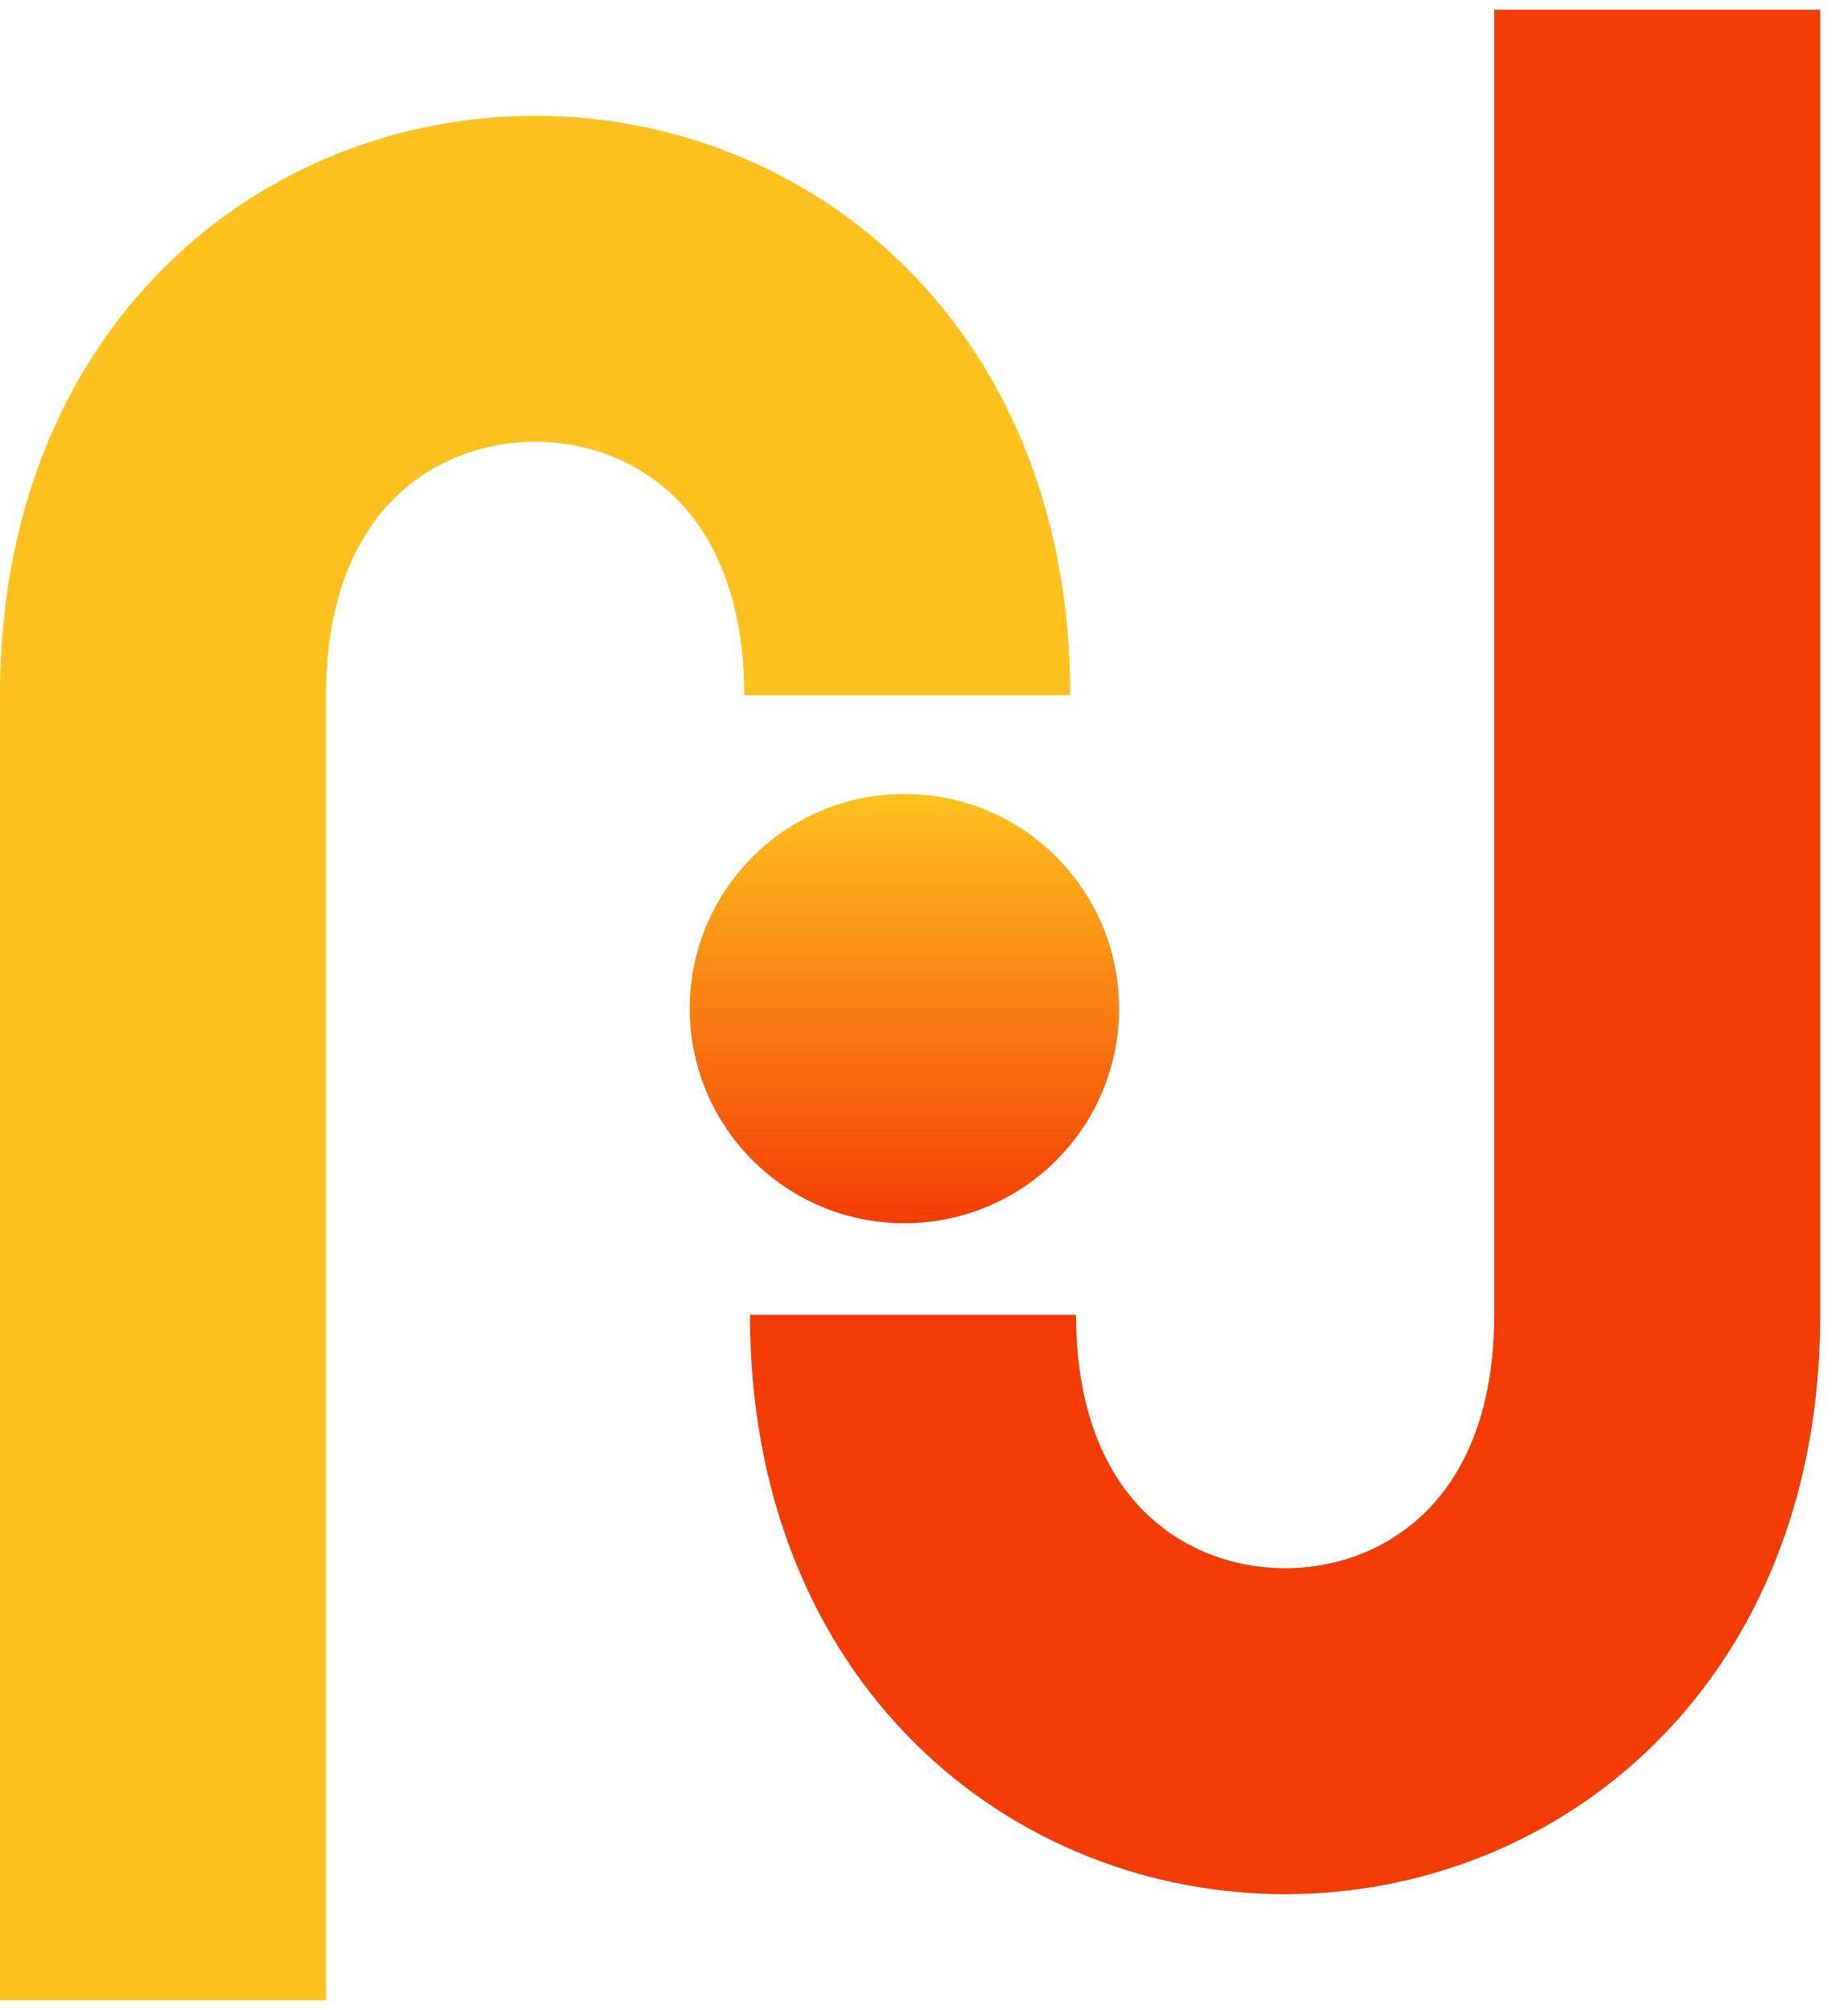
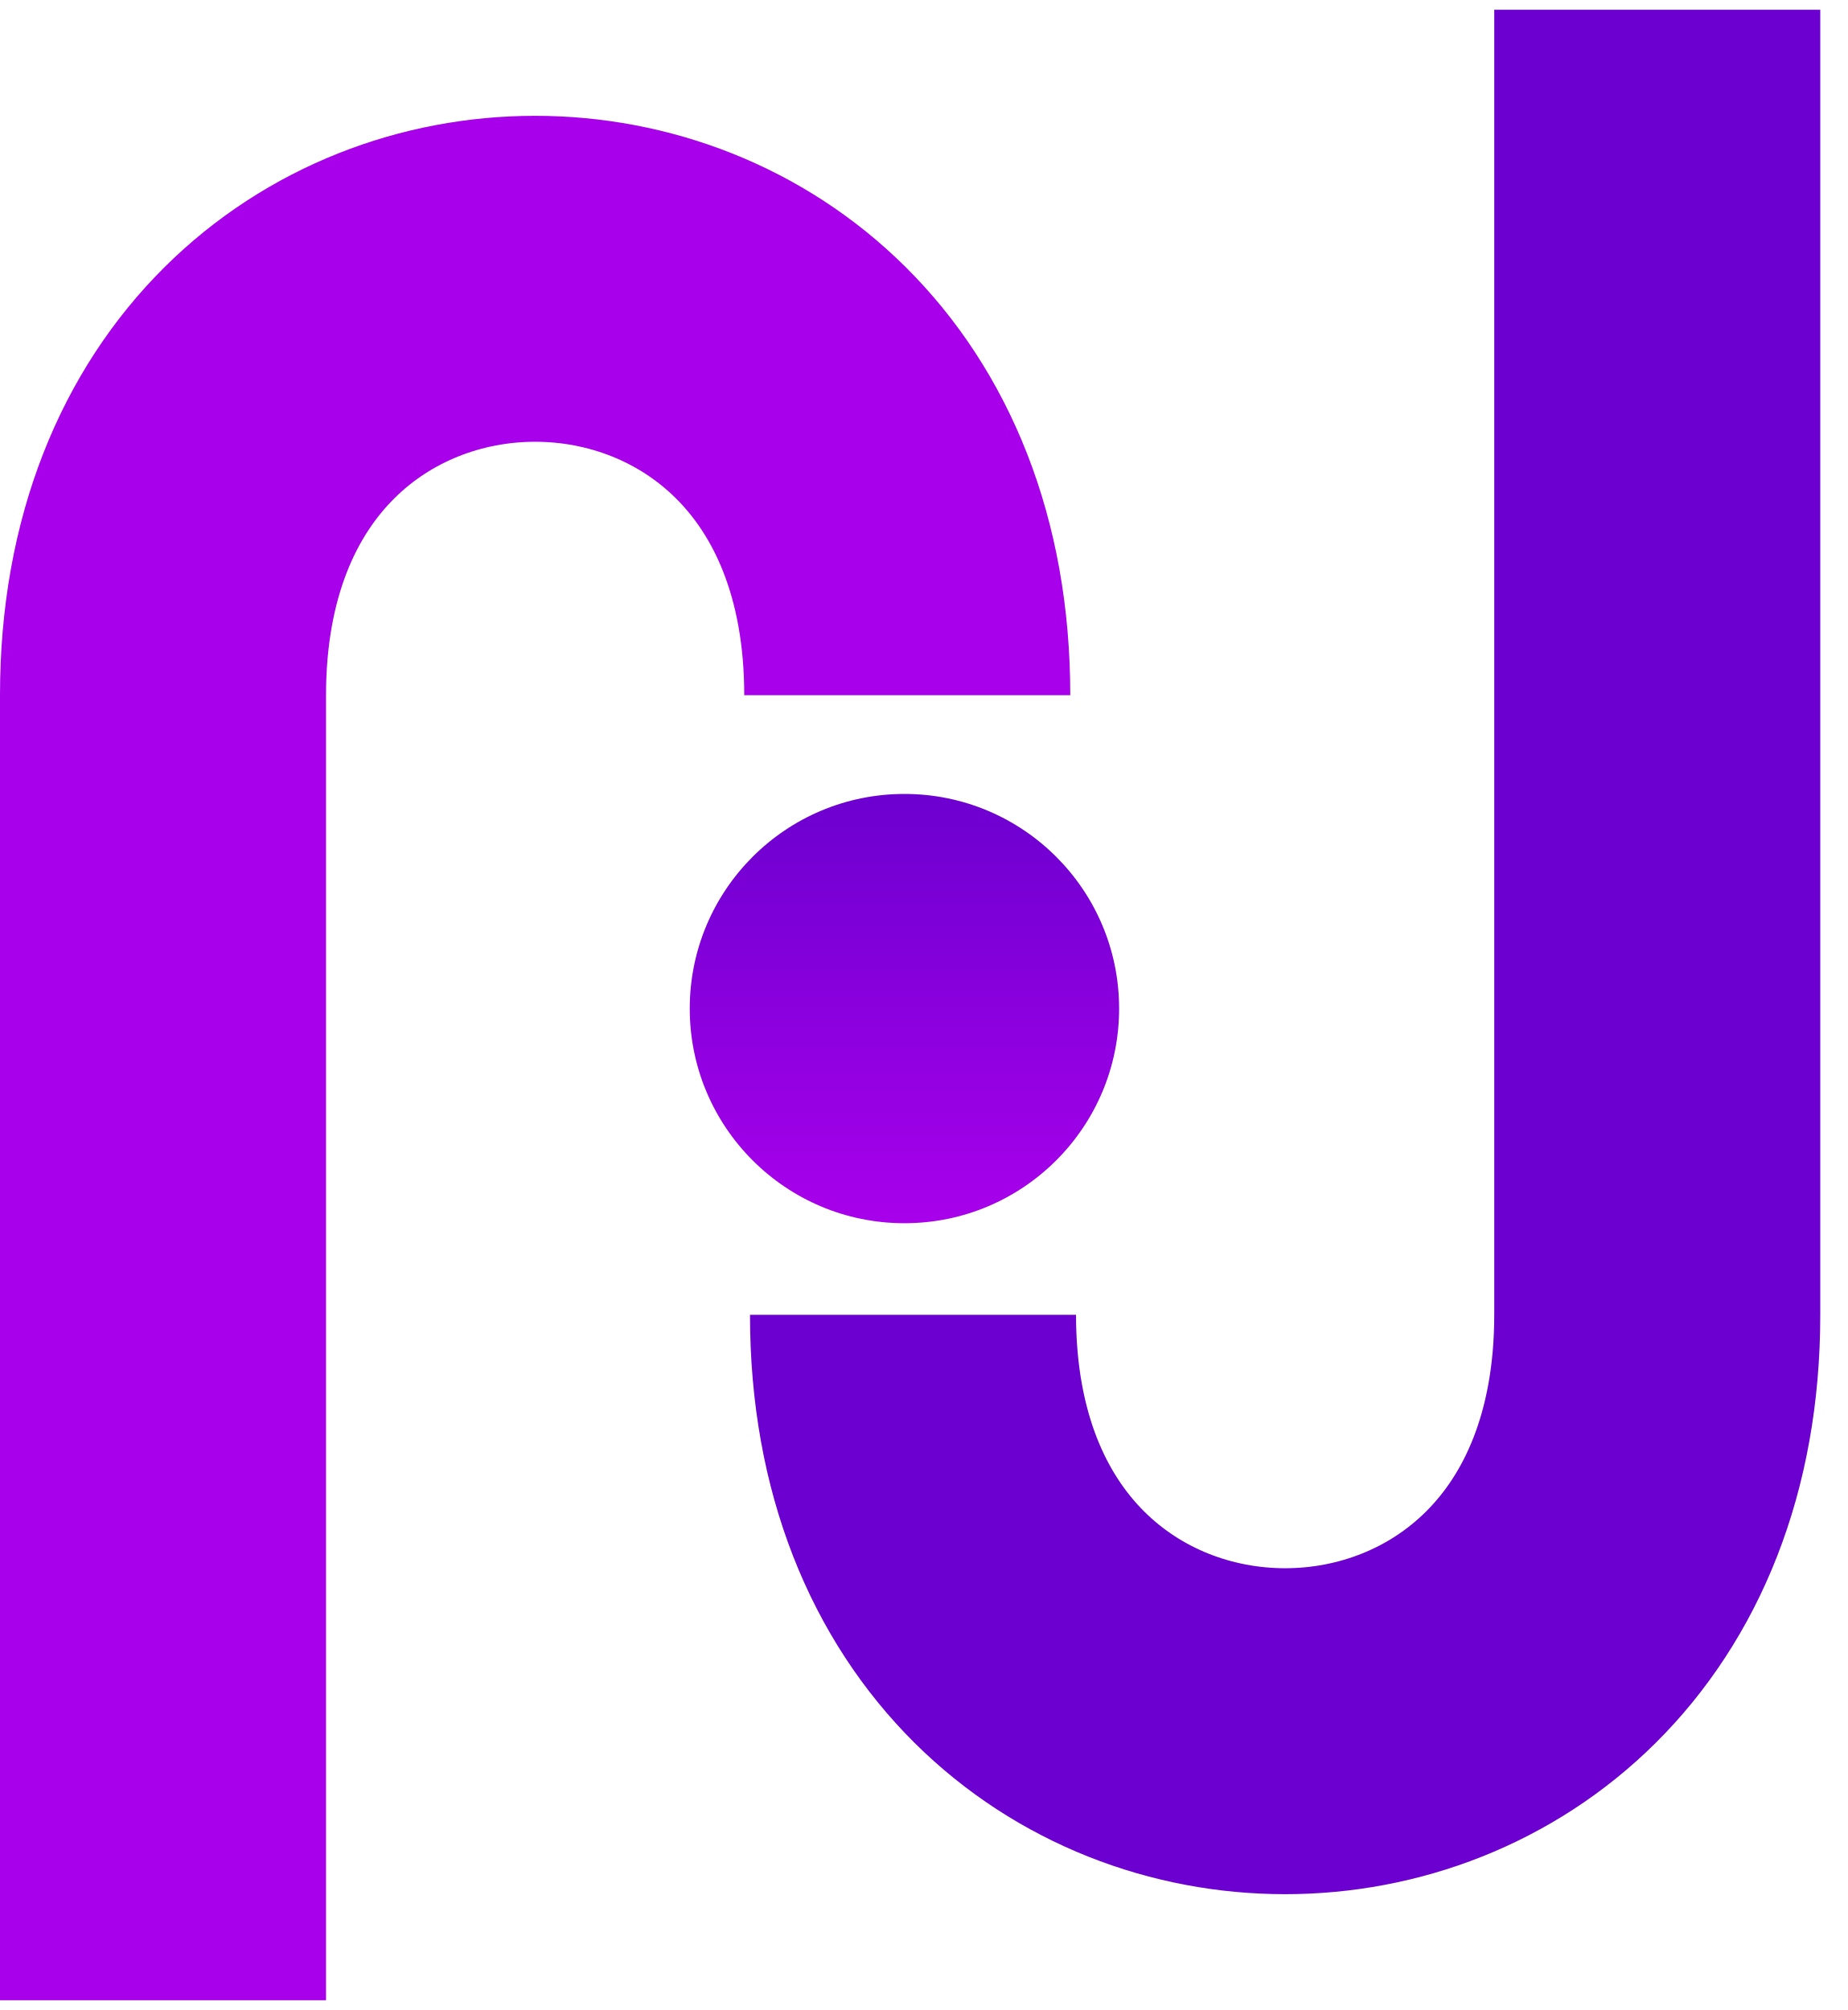
<svg xmlns="http://www.w3.org/2000/svg" width="34" height="37" viewBox="0 0 34 37" fill="none">
-   <path d="M16.803 24.203C16.803 34.423 30.5 34.423 30.5 24.203C30.5 20.726 30.5 6.475 30.5 0.18" stroke="#F33C04" stroke-width="6" />
-   <path d="M16.697 12.797C16.697 2.577 3 2.577 3 12.797C3 16.274 3 30.525 3 36.82" stroke="#FFC11F" stroke-width="6" />
+   <path d="M16.803 24.203C16.803 34.423 30.5 34.423 30.5 24.203C30.5 20.726 30.5 6.475 30.5 0.18" stroke="#6c00d0" stroke-width="6" />
+   <path d="M16.697 12.797C16.697 2.577 3 2.577 3 12.797C3 16.274 3 30.525 3 36.82" stroke="#a800eb" stroke-width="6" />
  <ellipse cx="16.645" cy="18.566" rx="3.951" ry="3.951" fill="url(#paint0_linear_1_34)" />
  <defs>
    <linearGradient id="paint0_linear_1_34" x1="16.645" y1="14.615" x2="16.645" y2="22.517" gradientUnits="userSpaceOnUse">
-       <stop stop-color="#FFC11F" />
-       <stop offset="1" stop-color="#F33C04" />
+       <stop stop-color="#6c00d0" />
+       <stop offset="1" stop-color="#a800eb" />
    </linearGradient>
  </defs>
</svg>
